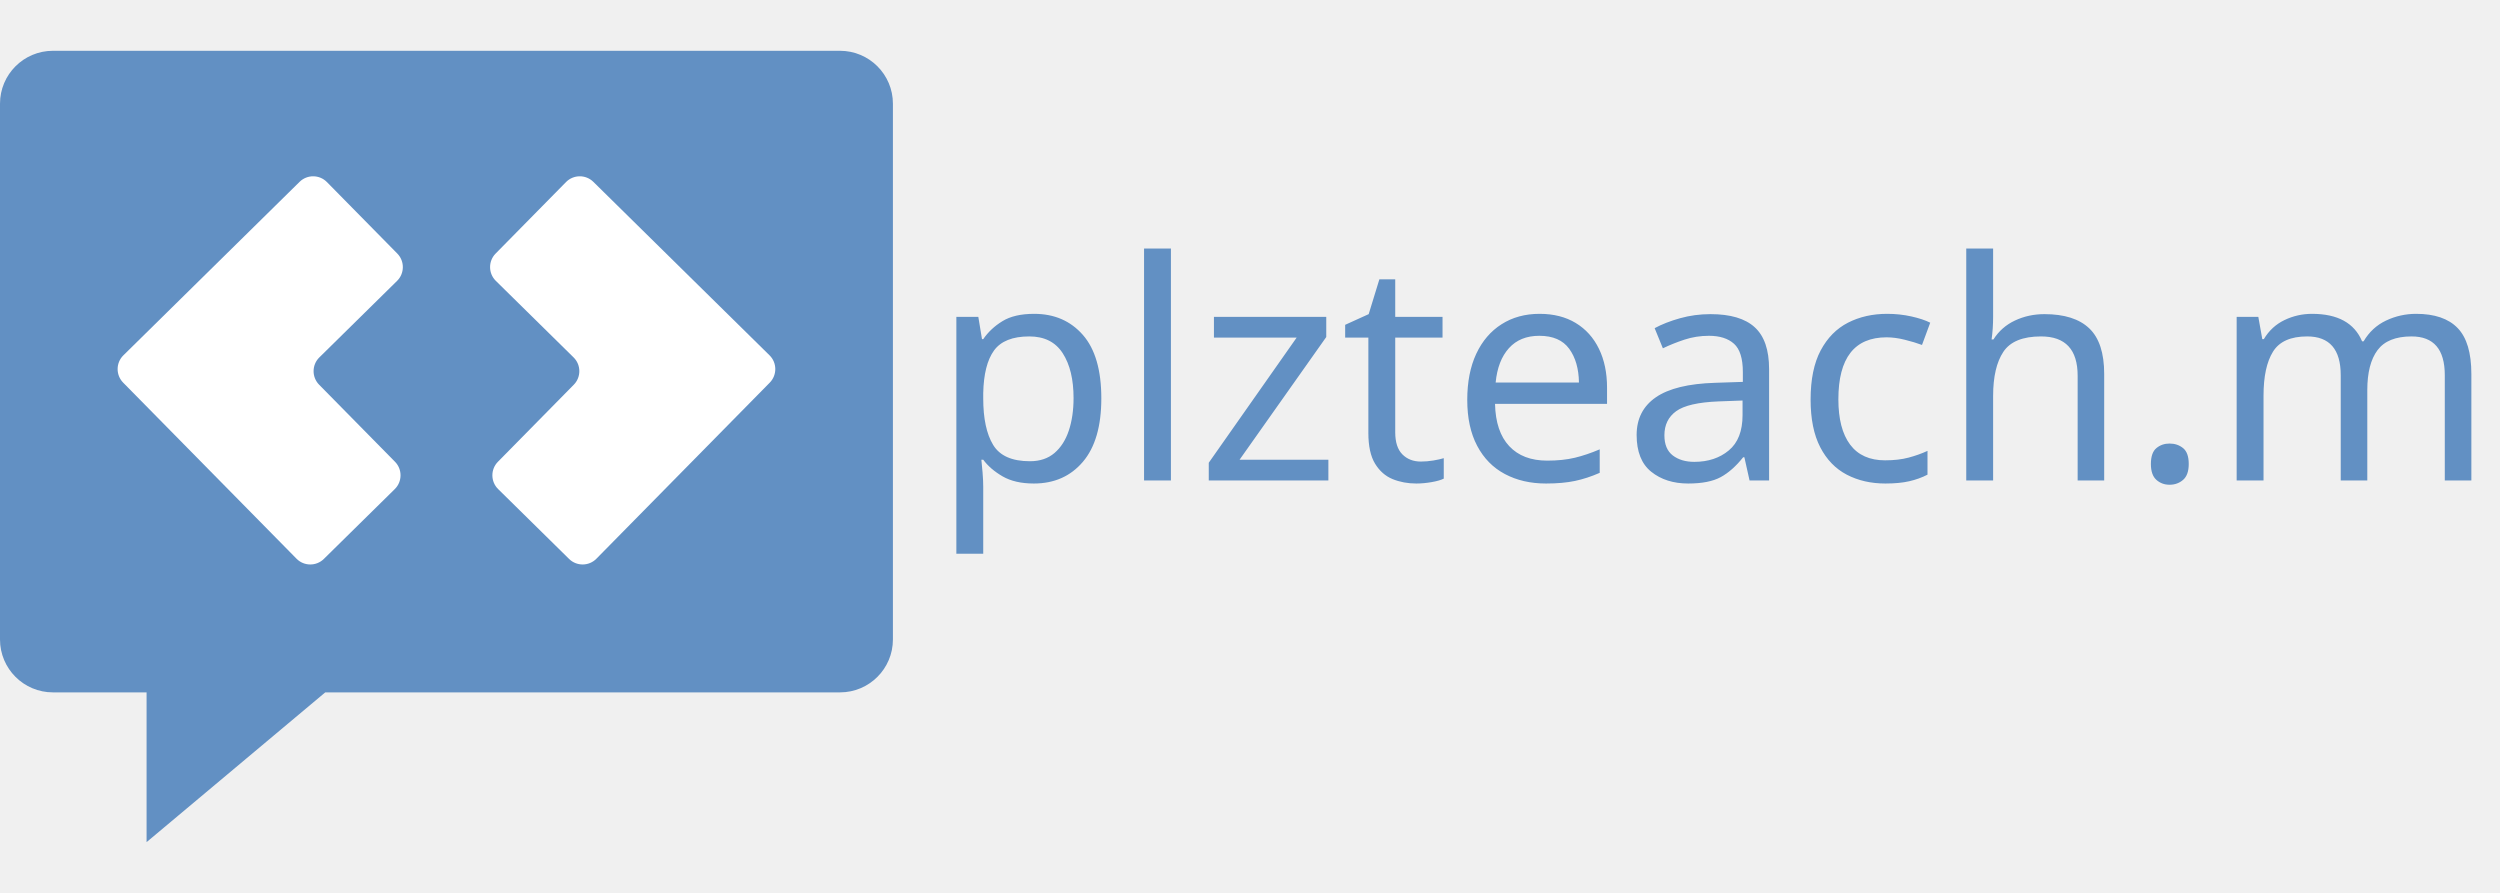
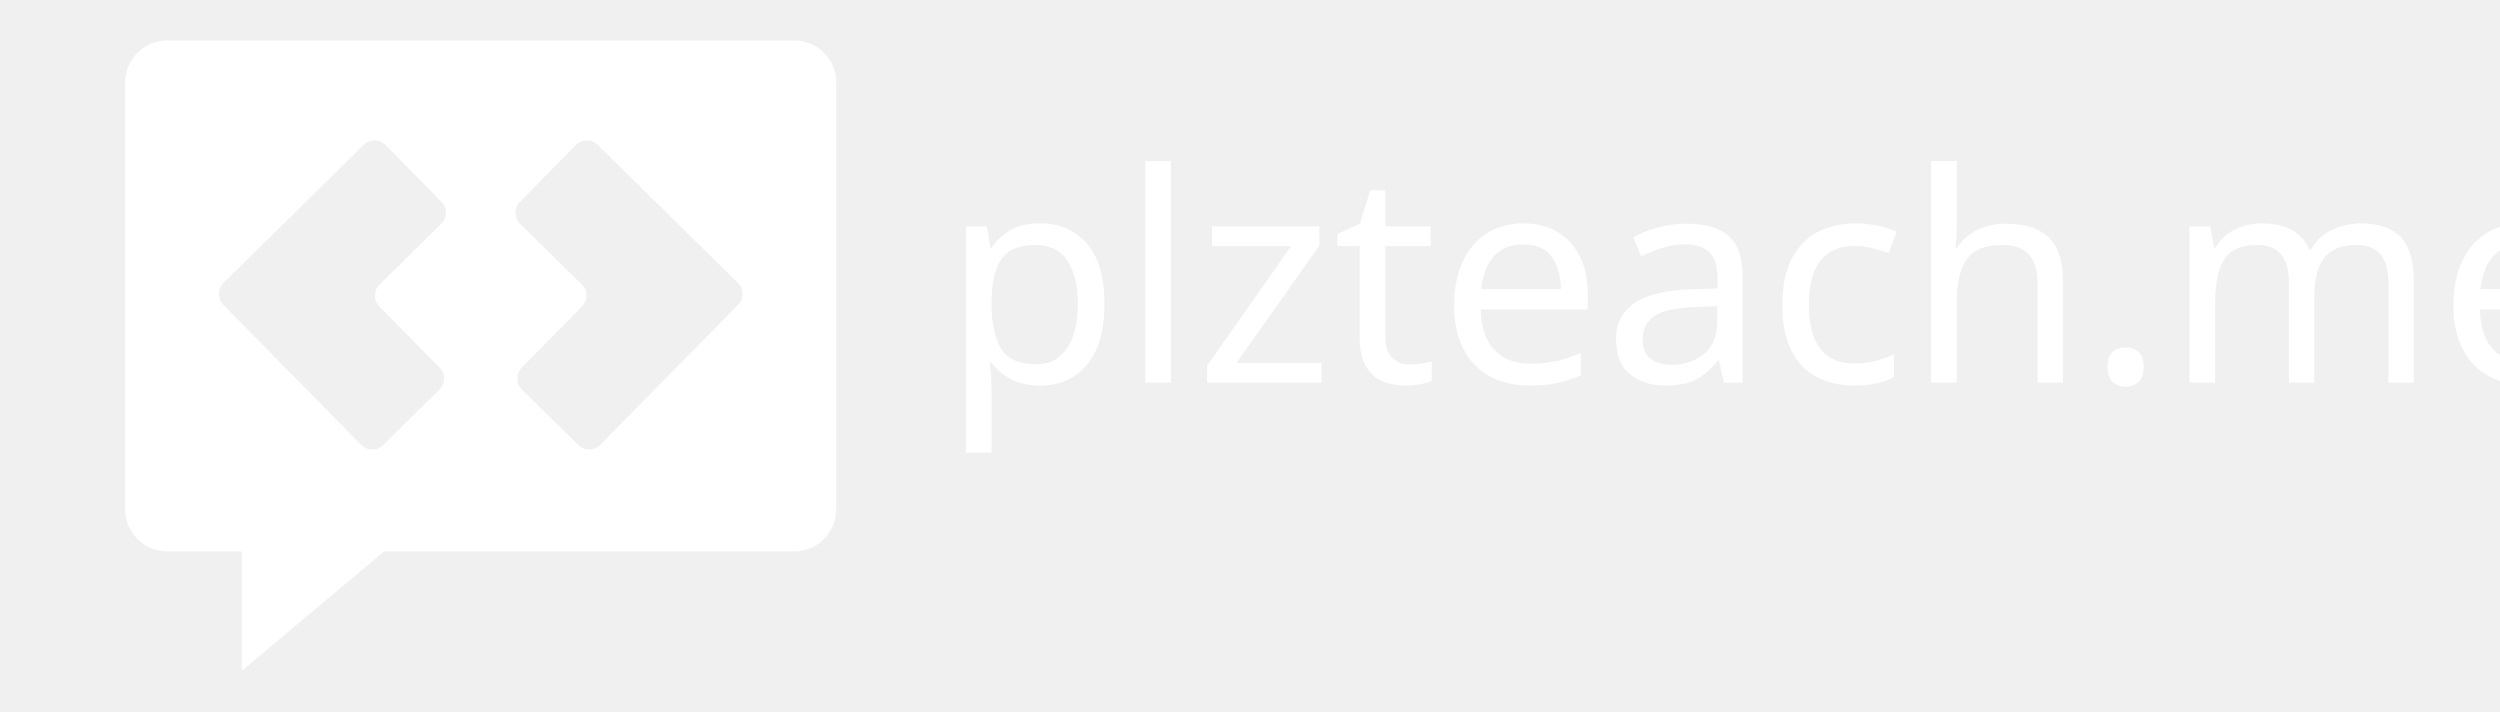
- <svg xmlns="http://www.w3.org/2000/svg" version="1.1" id="Layer_1" x="0px" y="0px" width="1433.5px" height="512px" viewBox="0 0 1433.5 512" enable-background="new 0 0 1433.5 512" xml:space="preserve">
-   <g>
-     <path fill="#6290C3" d="M481.66,29.125H30.341C13.584,29.125,0,42.709,0,59.467v307.199c0,16.758,13.584,30.341,30.341,30.341   h53.71v85.868L186.5,397.007h295.16c16.757,0,30.34-13.582,30.34-30.341V59.467C512,42.709,498.417,29.125,481.66,29.125z" />
-     <path fill="#FFFFFF" d="M227.824,145.4c4.265,4.333,4.211,11.369-0.122,15.635L183.1,204.947   c-4.333,4.265-4.388,11.301-0.122,15.635l43.529,44.209c4.265,4.333,4.211,11.369-0.122,15.635l-40.707,40.08   c-4.333,4.267-11.368,4.212-15.634-0.122l-99.431-100.99c-4.265-4.333-4.212-11.368,0.122-15.635l101.062-99.503   c4.334-4.266,11.369-4.212,15.635,0.121L227.824,145.4z M284.178,145.4c-4.267,4.333-4.211,11.369,0.121,15.635l44.604,43.912   c4.334,4.265,4.39,11.301,0.121,15.635l-43.527,44.209c-4.266,4.333-4.212,11.369,0.121,15.635l40.707,40.08   c4.333,4.266,11.367,4.212,15.635-0.122l99.431-100.99c4.266-4.333,4.212-11.368-0.122-15.635l-101.062-99.503   c-4.333-4.266-11.368-4.212-15.635,0.121L284.178,145.4L284.178,145.4z" />
-   </g>
-   <text transform="matrix(1 0 0 1 533.5 275.5)" fill="#6290C3" font-family="'MyriadPro-Regular'" font-size="175">plzteach.me</text>
+ <svg xmlns="http://www.w3.org/2000/svg" version="1.1" id="Layer_1" x="0px" y="0px" width="1800px" height="512px" viewBox="-154.5 0 1800 512" enable-background="new -154.5 0 1800 512" xml:space="preserve">
+   <path fill="#FFFFFF" d="M417.266,29.125h-451.32c-16.757,0-30.341,13.584-30.341,30.342v307.199  c0,16.758,13.584,30.341,30.341,30.341h53.71v85.868l102.449-85.868h295.16c16.757,0,30.341-13.582,30.341-30.341V59.467  C447.605,42.709,434.021,29.125,417.266,29.125z M118.584,220.582l43.528,44.209c4.266,4.333,4.211,11.369-0.122,15.635  l-40.706,40.08c-4.333,4.269-11.368,4.212-15.635-0.122l-99.43-100.99c-4.265-4.333-4.212-11.368,0.122-15.635l101.062-99.503  c4.334-4.266,11.369-4.212,15.636,0.121L163.43,145.4c4.265,4.333,4.211,11.369-0.122,15.635l-44.602,43.912  C114.373,209.212,114.317,216.248,118.584,220.582z M376.996,219.394l-99.431,100.99c-4.268,4.334-11.302,4.389-15.635,0.122  l-40.707-40.08c-4.333-4.266-4.387-11.302-0.121-15.635l43.527-44.209c4.269-4.334,4.213-11.37-0.121-15.635l-44.604-43.912  c-4.332-4.266-4.388-11.302-0.12-15.635l40.394-41.023c4.267-4.333,11.302-4.387,15.635-0.121l101.062,99.503  C381.209,208.026,381.263,215.061,376.996,219.394z" />
+   <text transform="matrix(1 0 0 1 523.1143 275.5)" fill="#FFFFFF" font-family="'MyriadPro-Regular'" font-size="210">plzteach.me</text>
</svg>
